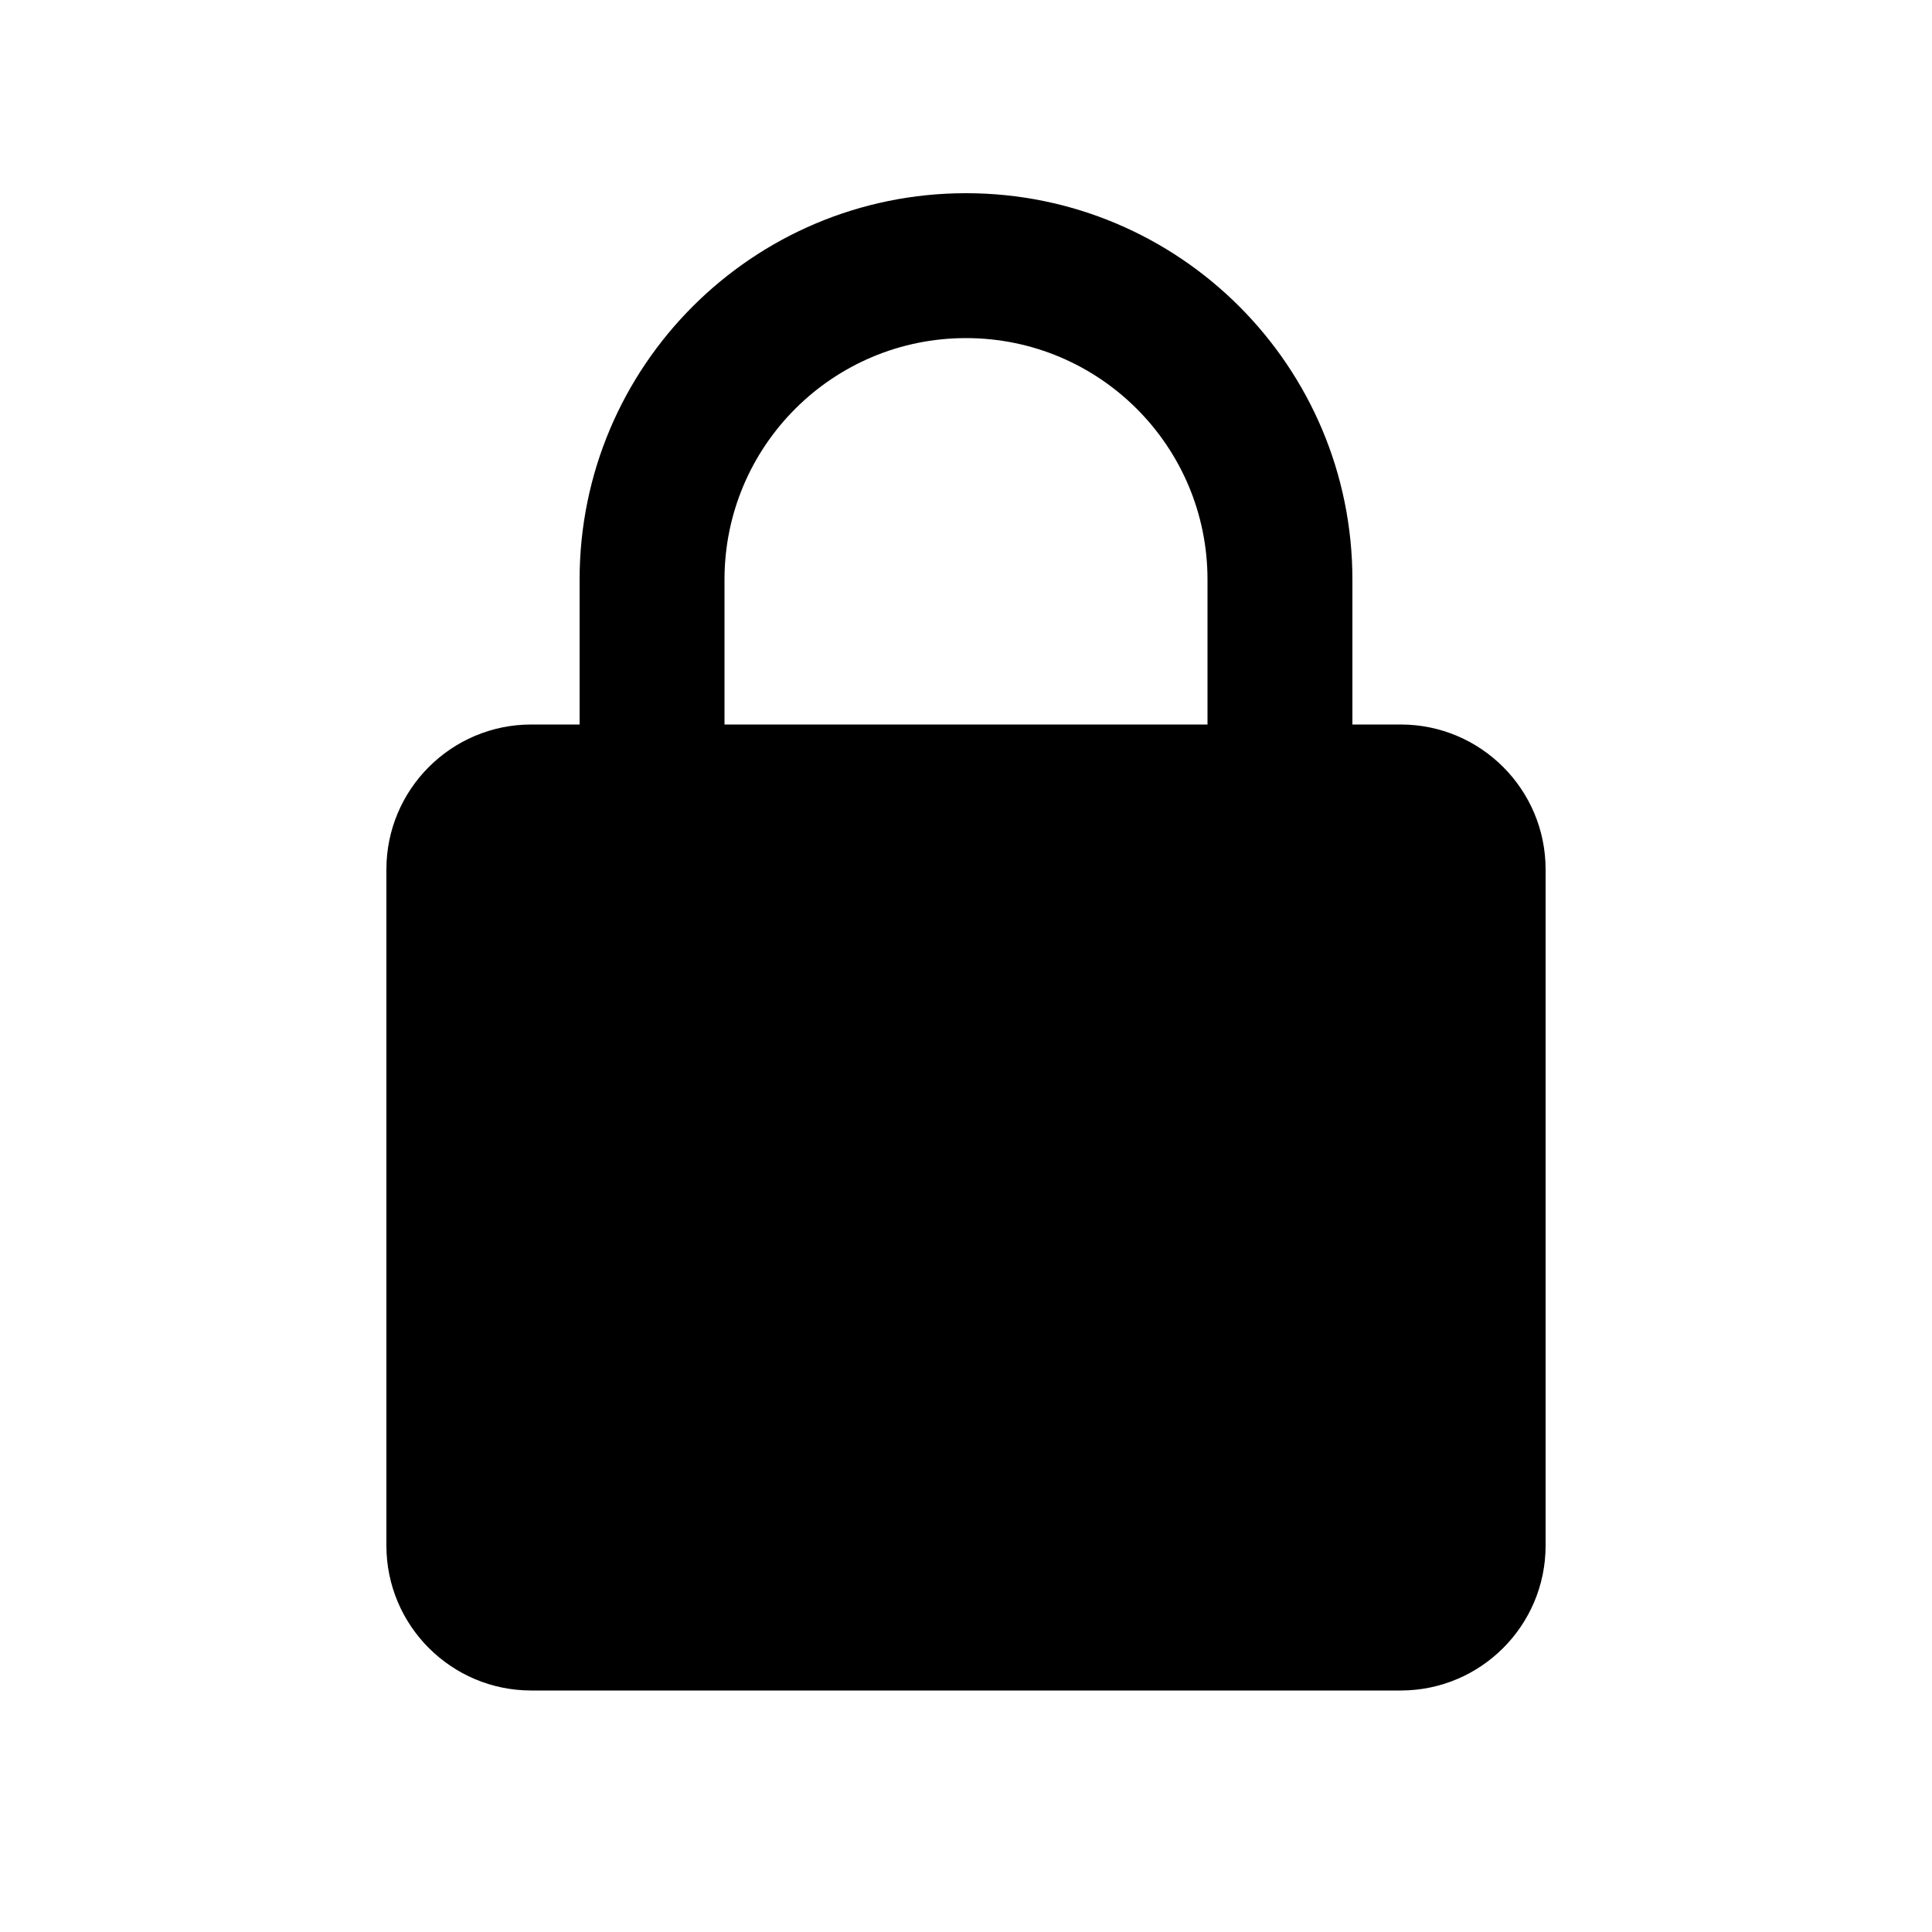
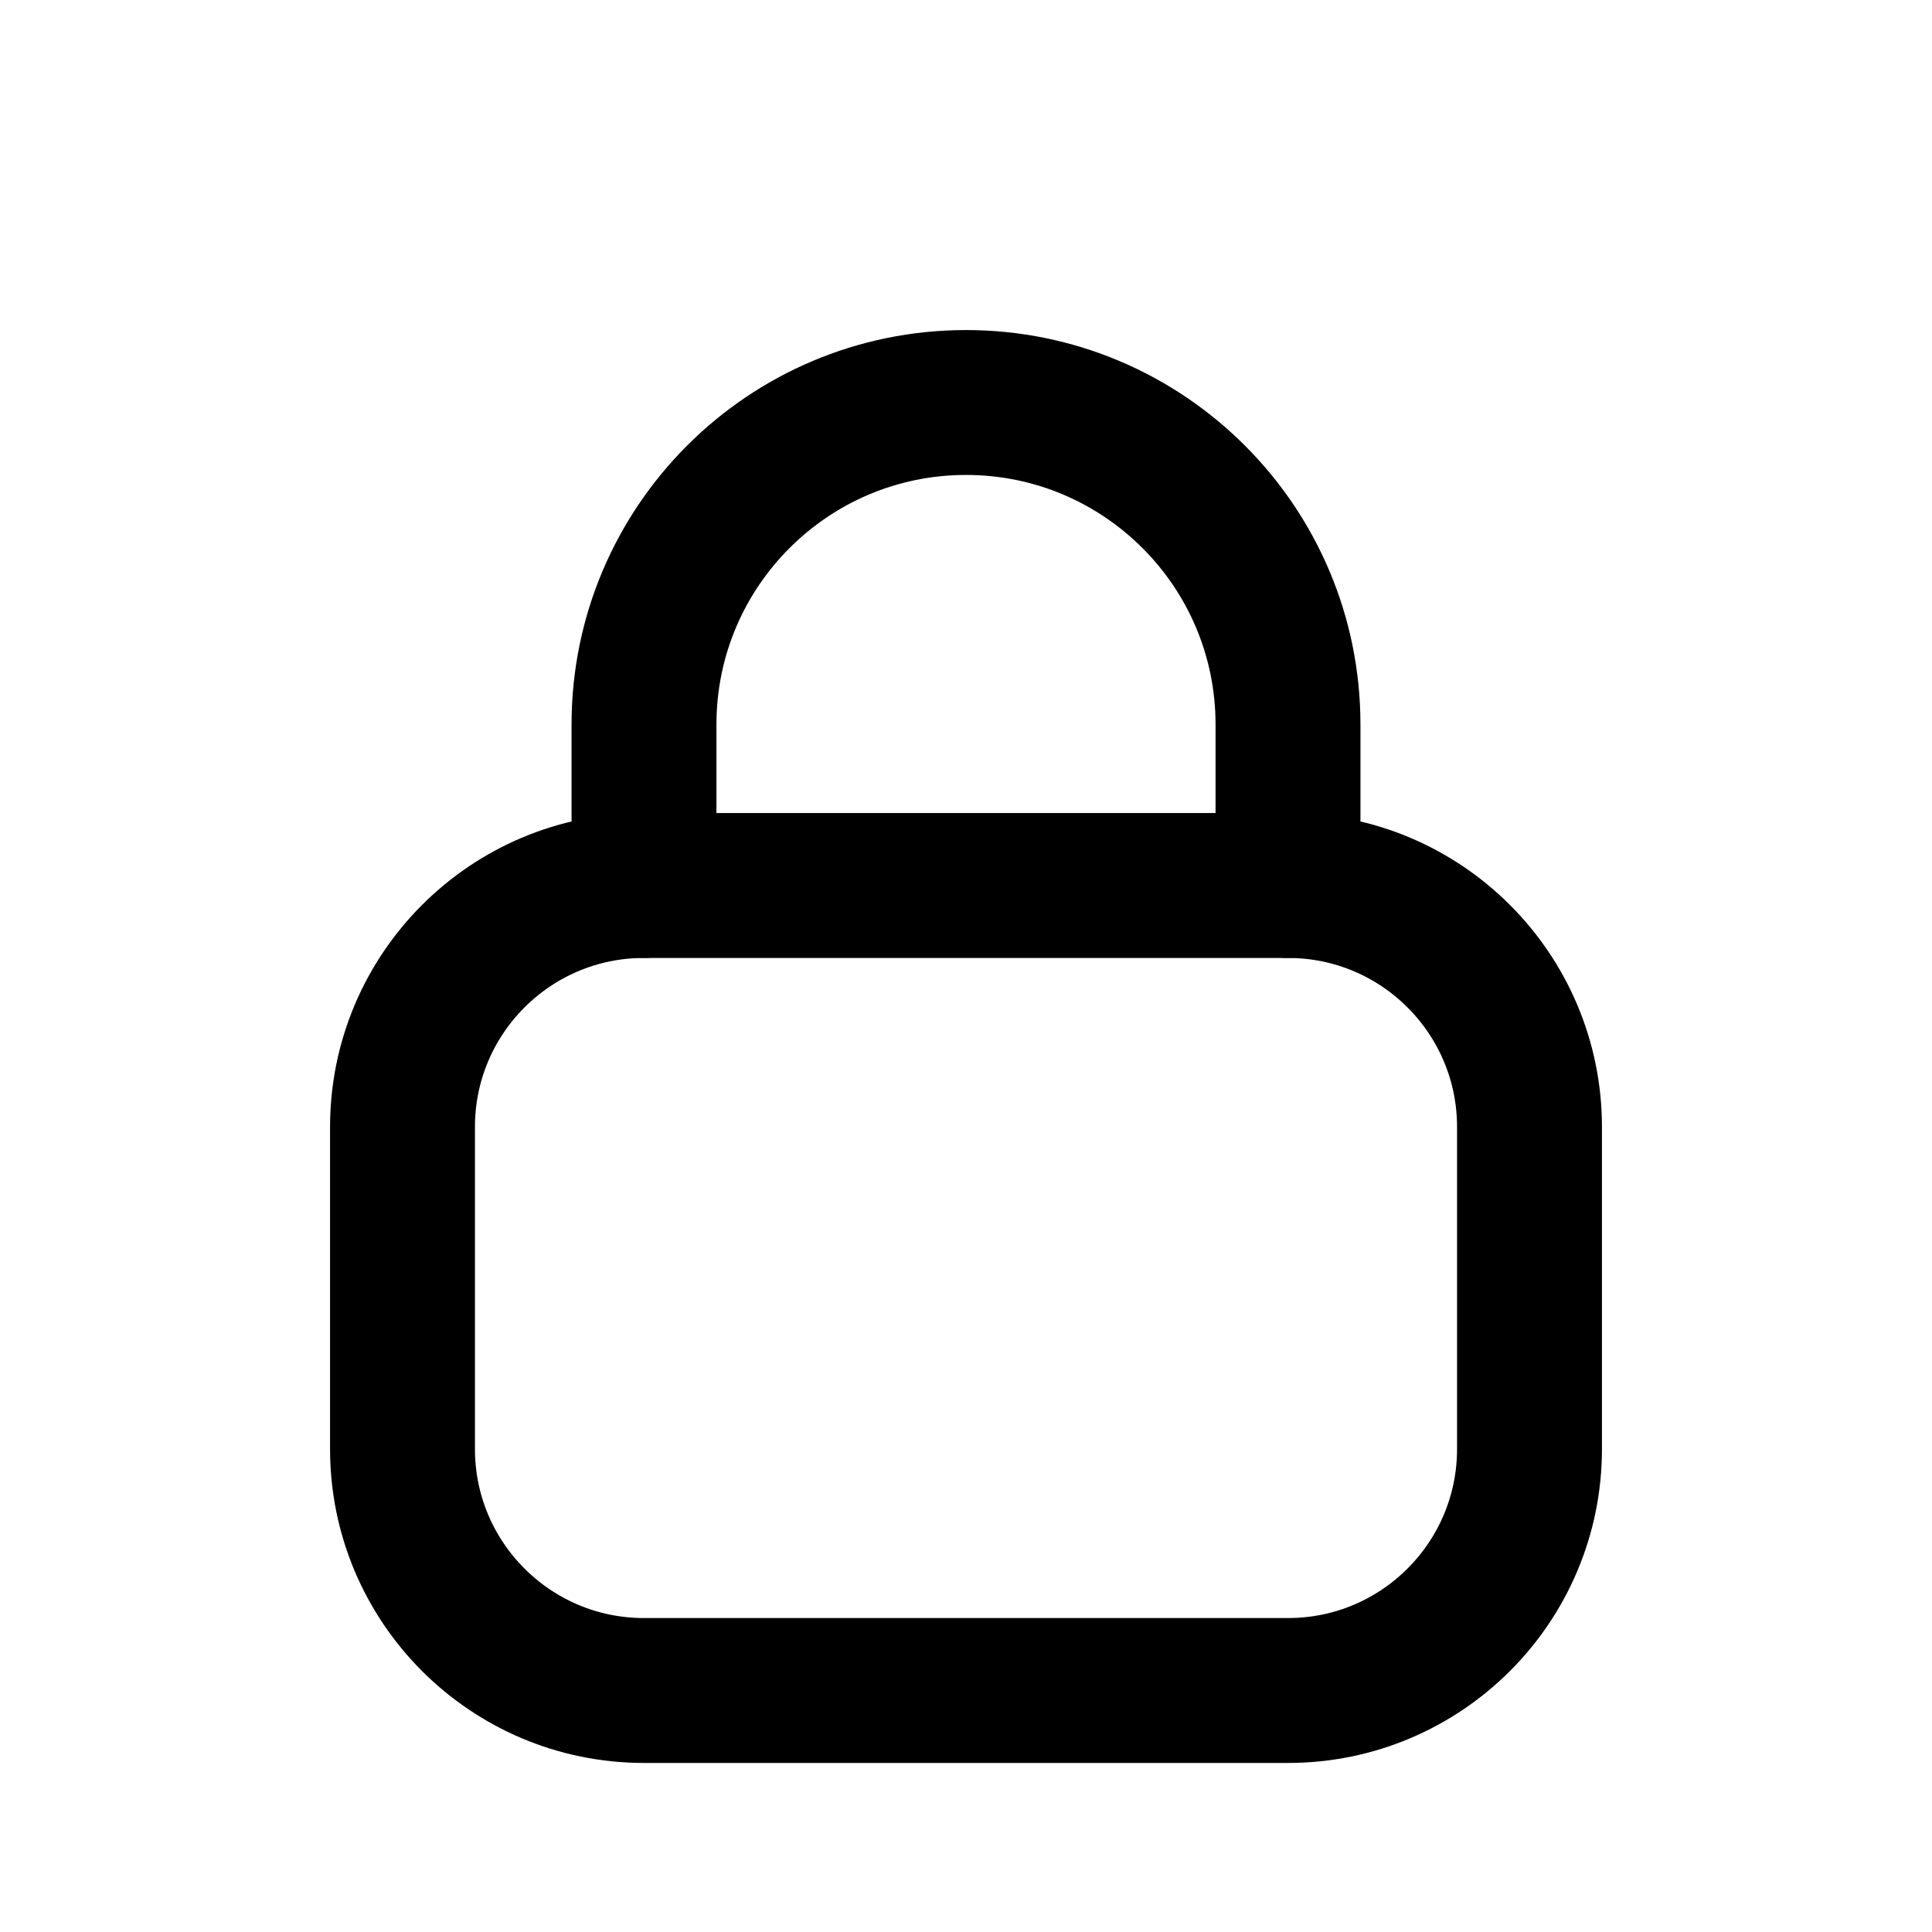
- <svg xmlns="http://www.w3.org/2000/svg" width="20" height="20" viewBox="0 0 20 20" fill="none">
-   <path fill-rule="evenodd" clip-rule="evenodd" d="M10 2C7.791 2 6 3.791 6 6V7.5H5.5C4.672 7.5 4 8.172 4 9V16C4 16.828 4.672 17.5 5.5 17.5H14.5C15.328 17.5 16 16.828 16 16V9C16 8.172 15.328 7.5 14.5 7.5H14V6C14 3.791 12.209 2 10 2ZM12.5 7.5V6C12.5 4.619 11.381 3.5 10 3.5C8.619 3.5 7.5 4.619 7.5 6V7.5H12.5Z" fill="currentColor" />
+ <svg xmlns="http://www.w3.org/2000/svg" width="24" height="24" viewBox="0 0 24 24" fill="none">
+   <rect x="5" y="11" width="14" height="10" rx="3" stroke="currentColor" stroke-width="1.8" />
+   <path d="M8 11V9C8 6.791 9.791 5 12 5C14.209 5 16 6.791 16 9V11" stroke="currentColor" stroke-width="1.8" stroke-linecap="round" />
</svg>
